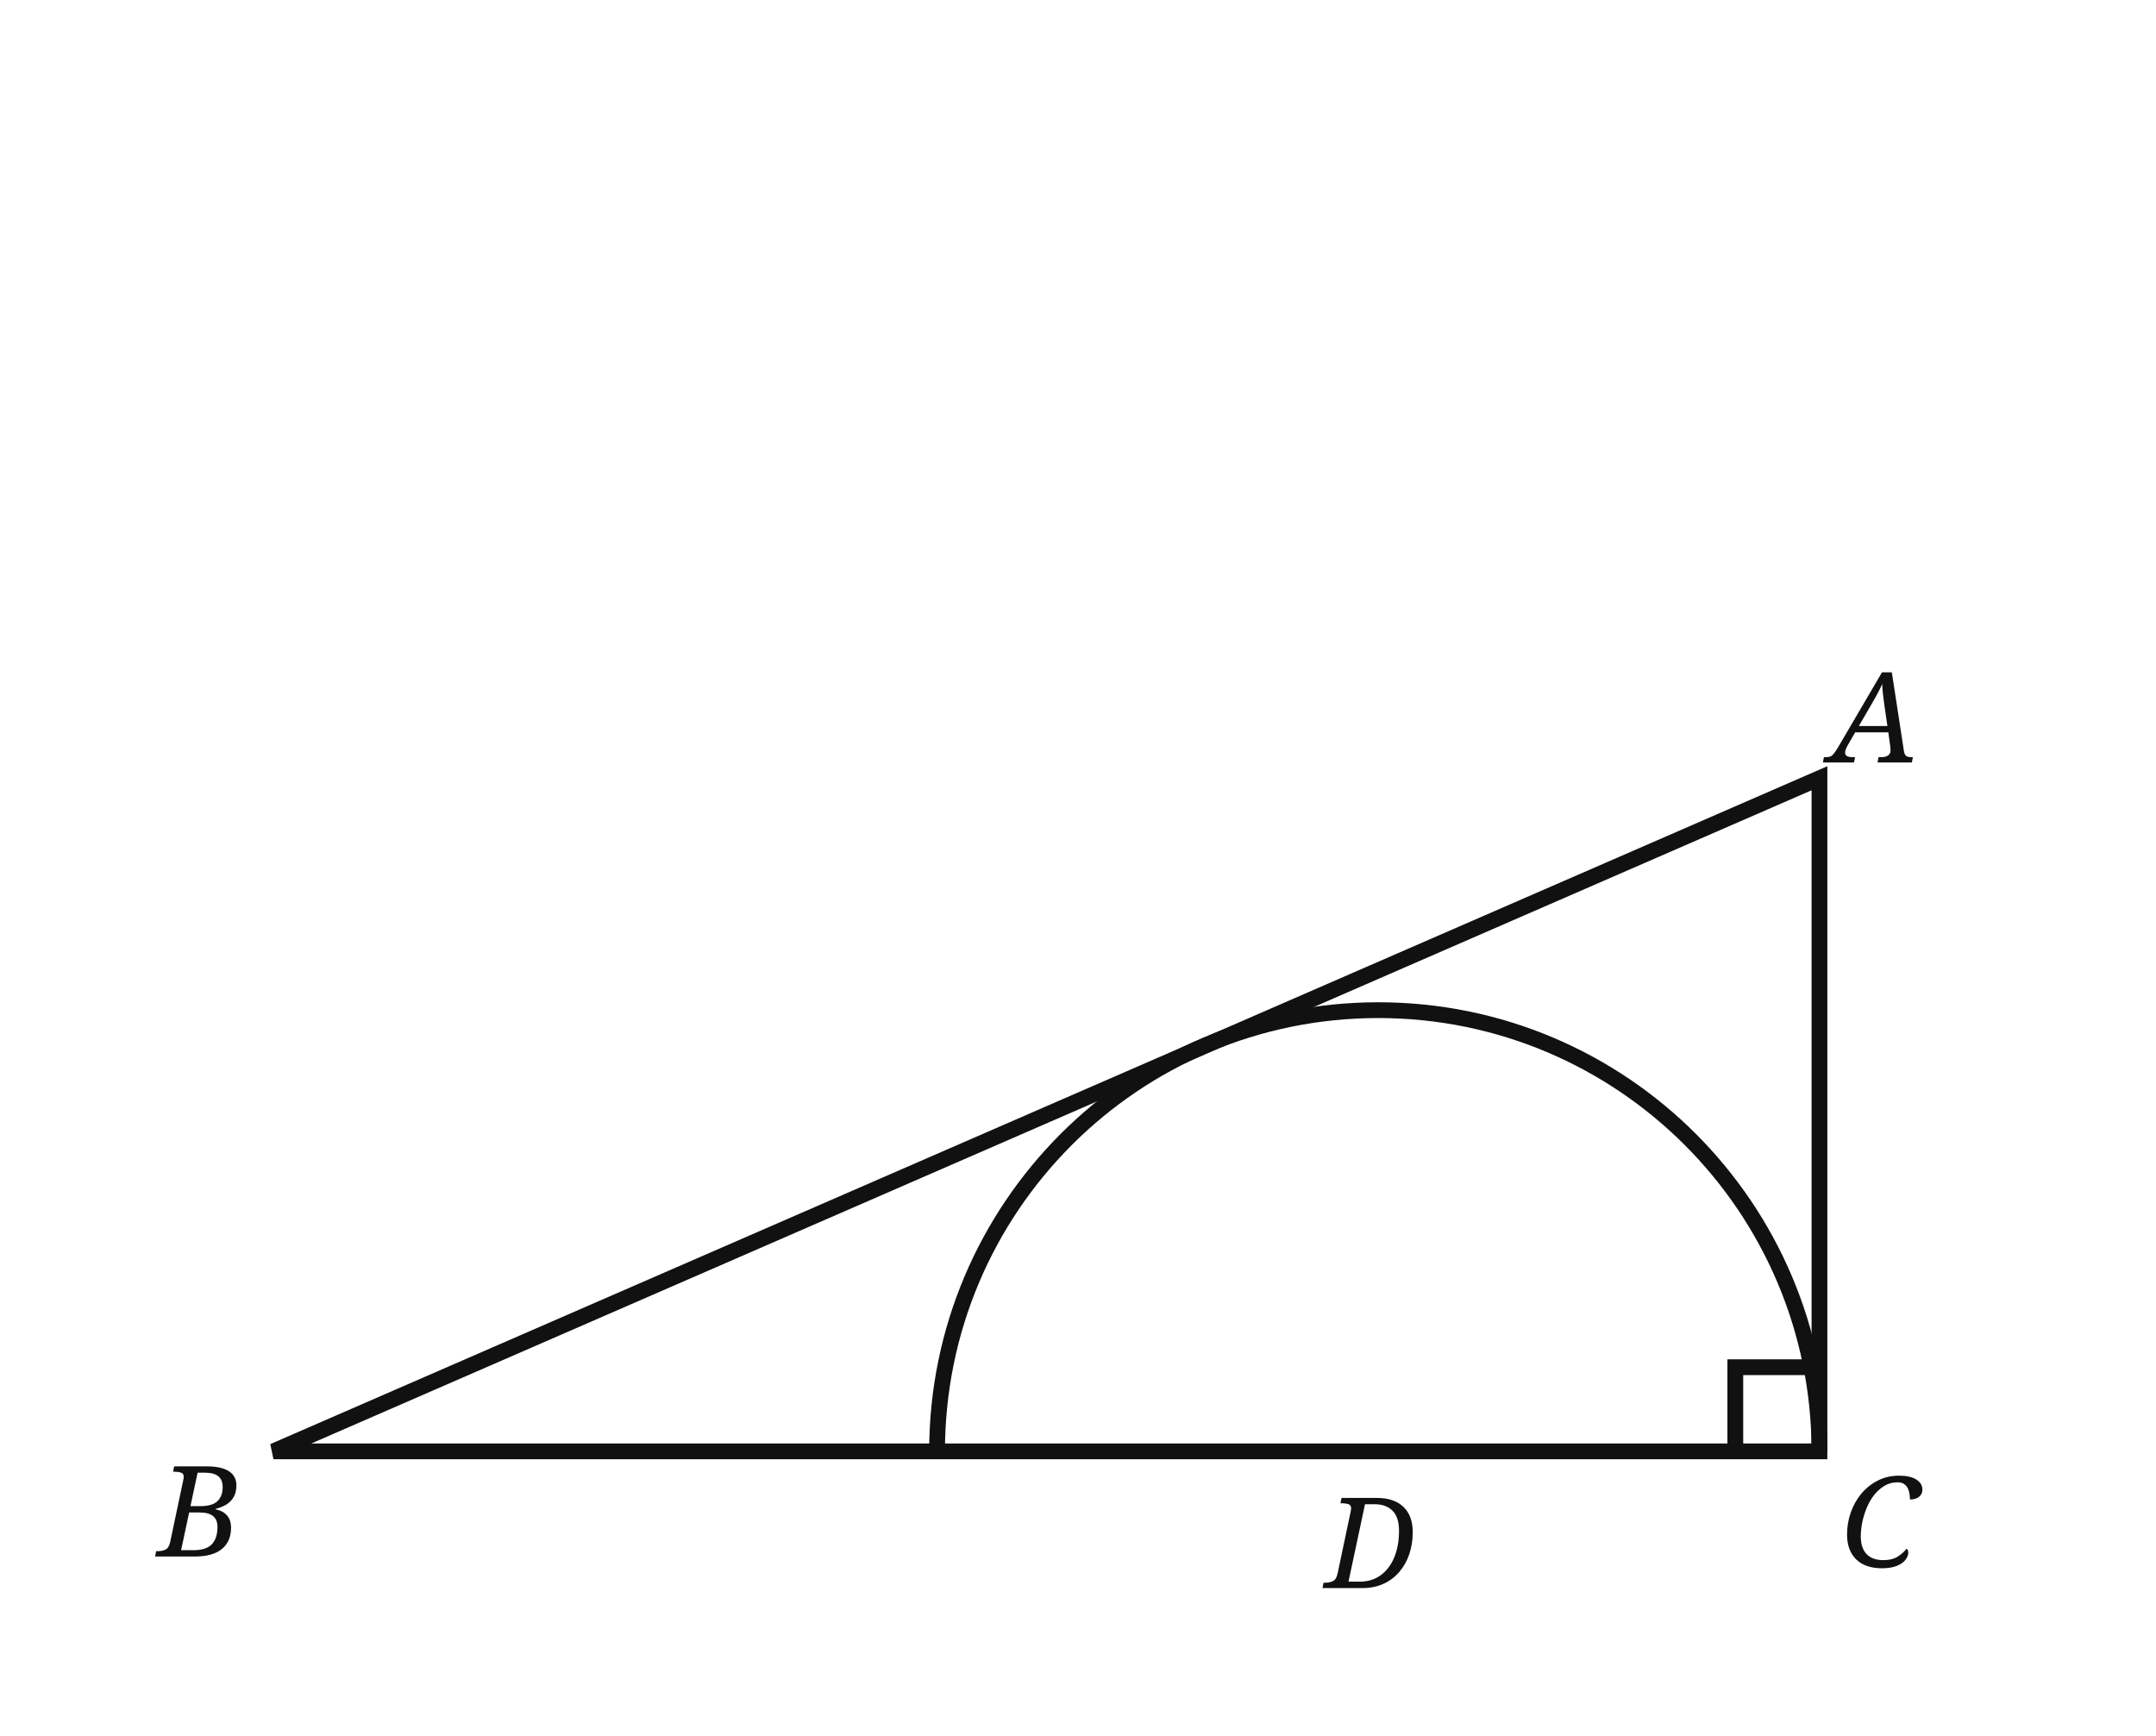
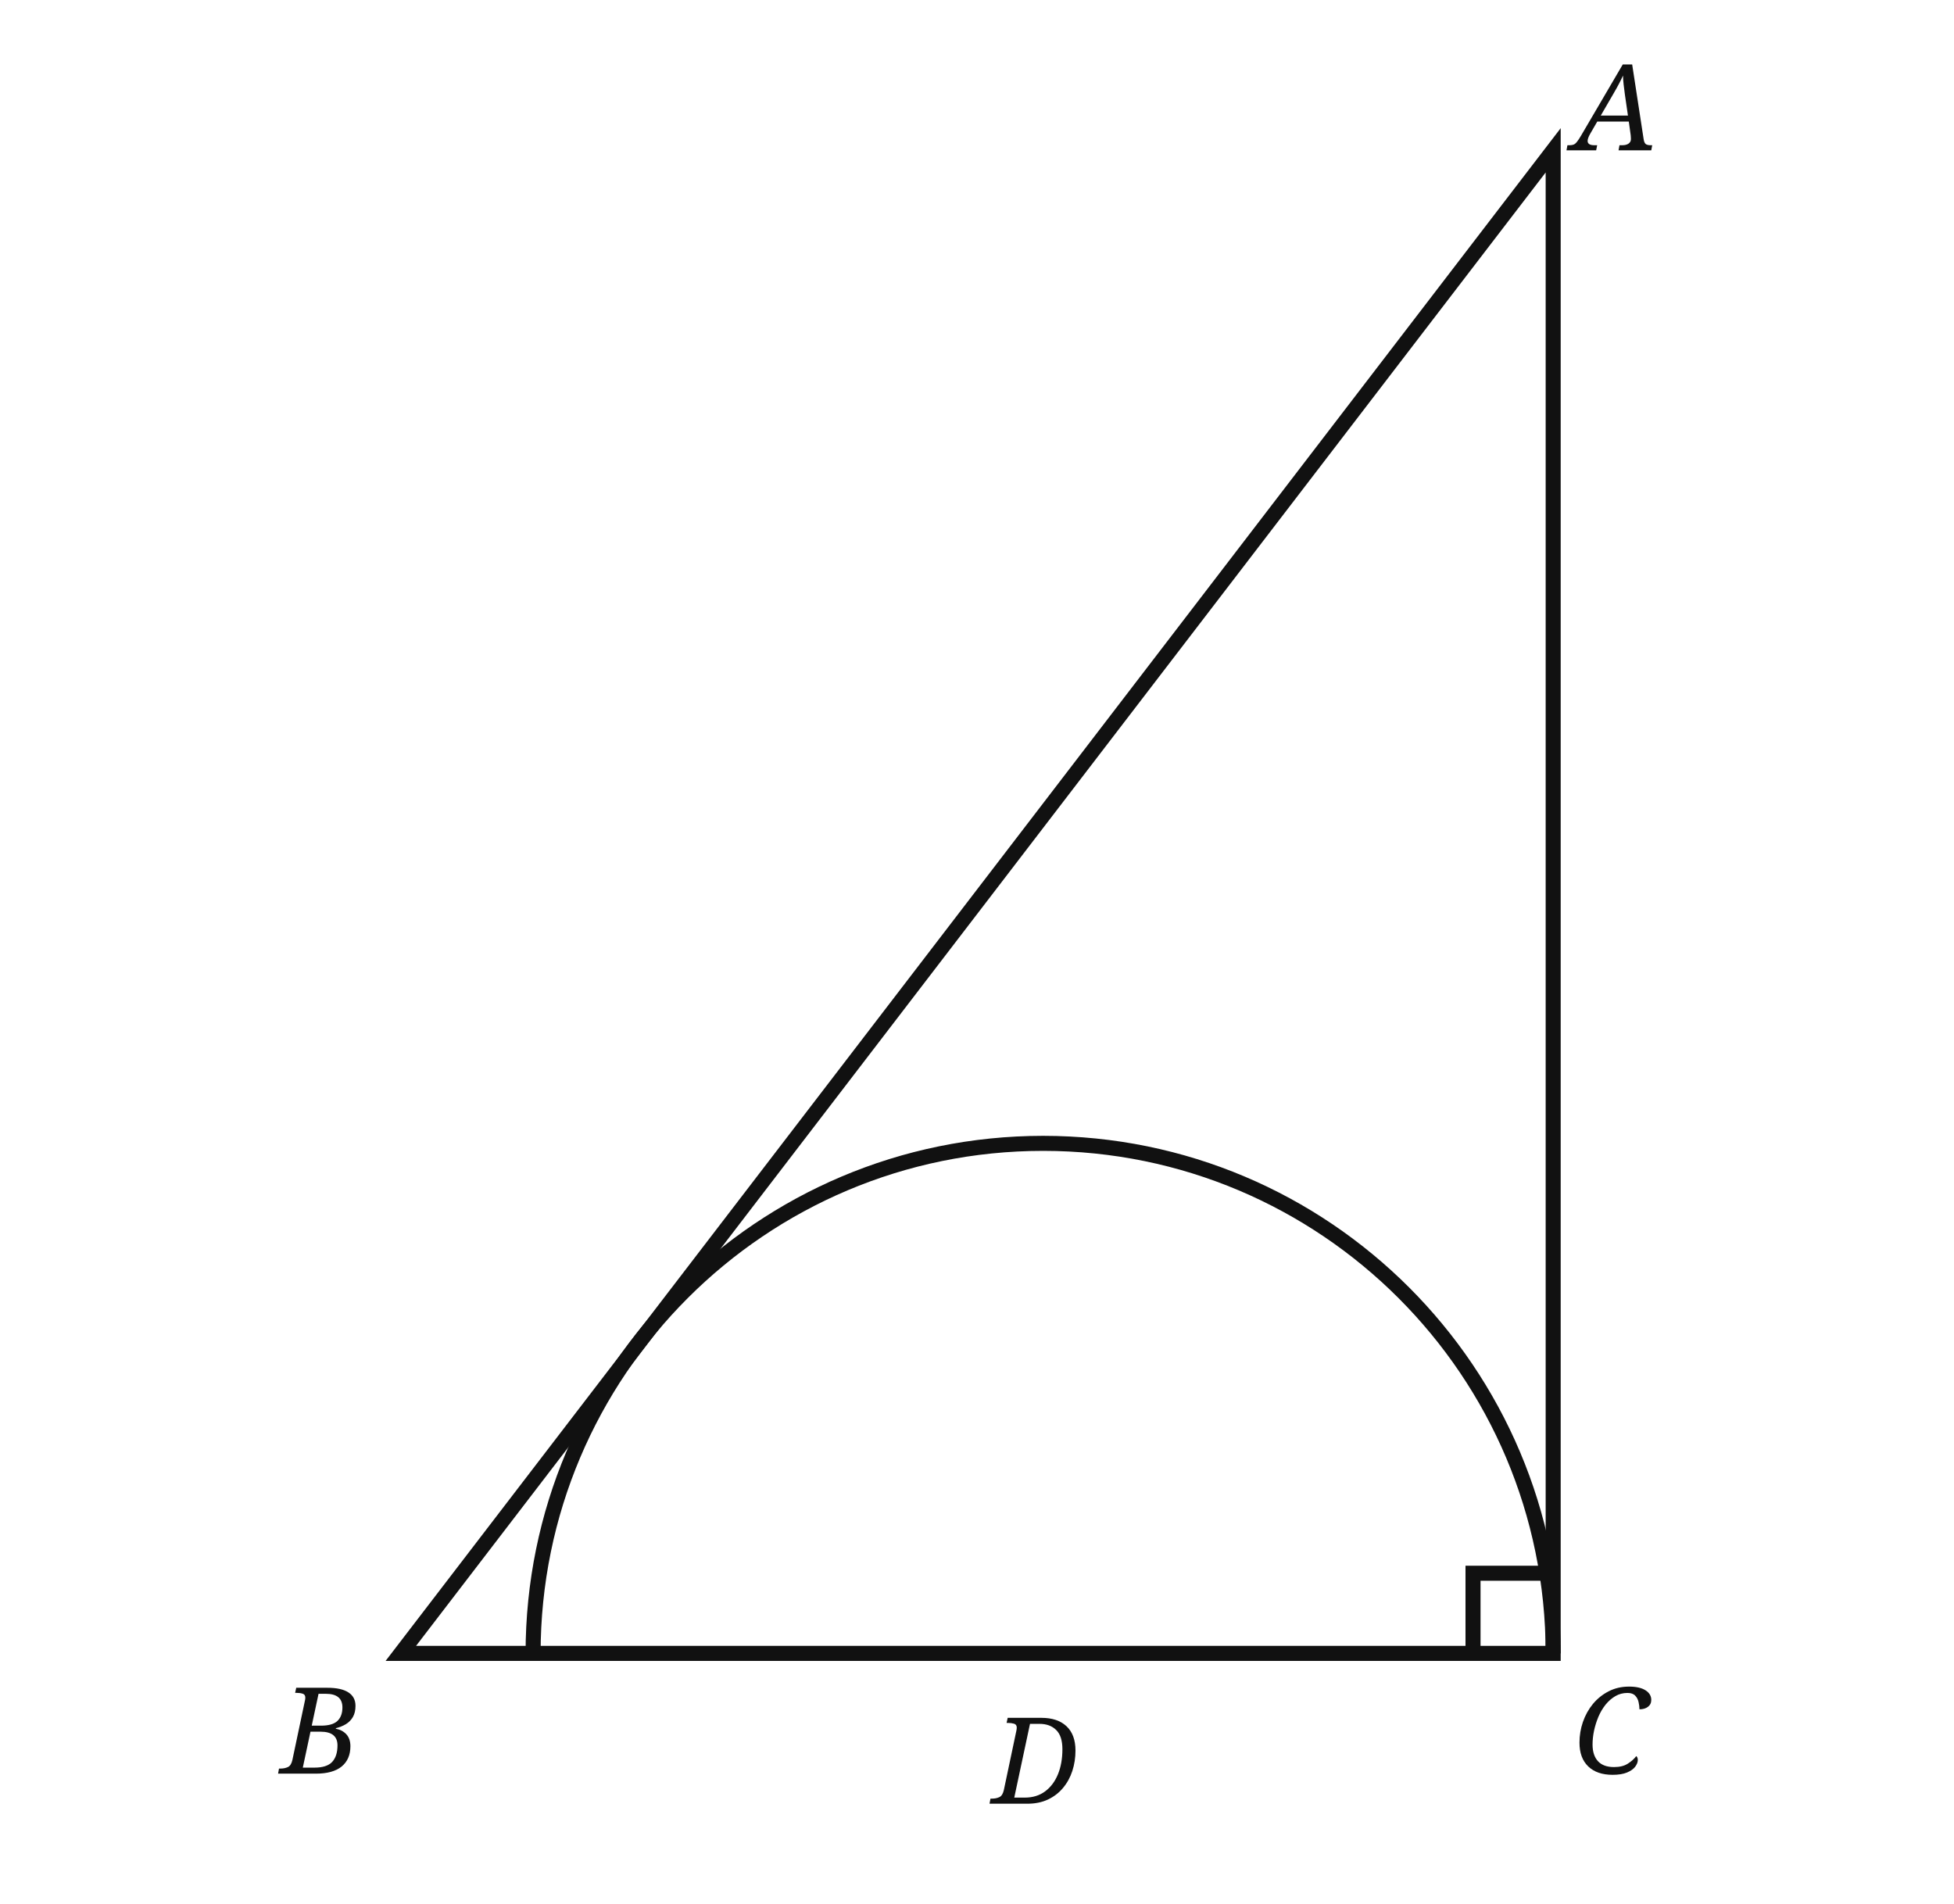
- <svg xmlns="http://www.w3.org/2000/svg" viewBox="0 0 410 330" role="img" aria-labelledby="title desc">
+ <svg xmlns="http://www.w3.org/2000/svg" viewBox="0 0 390 380" role="img" aria-labelledby="title desc">
  <g fill="none" stroke="#111" stroke-width="3">
-     <path d="M52 276h294V148L52 276Z" />
-     <path d="M178.2 276a83.9 83.9 0 0 1 167.8 0" />
-     <path d="M330 276v-16h16" />
+     <path d="M80 330h230V30L80 330Z" />
+     <path d="M106.4 330a101.8 101.8 0 0 1 203.6 0" />
+     <path d="M294 330v-16h16" />
  </g>
  <g font-family="serif" font-size="24" font-style="italic" fill="#111">
-     <text x="348" y="145">A</text>
-     <text x="30" y="296">B</text>
-     <text x="350" y="298">C</text>
-     <text x="252" y="302">D</text>
+     <text x="314" y="30">A</text>
+     <text x="56" y="354">B</text>
+     <text x="314" y="354">C</text>
+     <text x="198" y="360">D</text>
  </g>
</svg>
